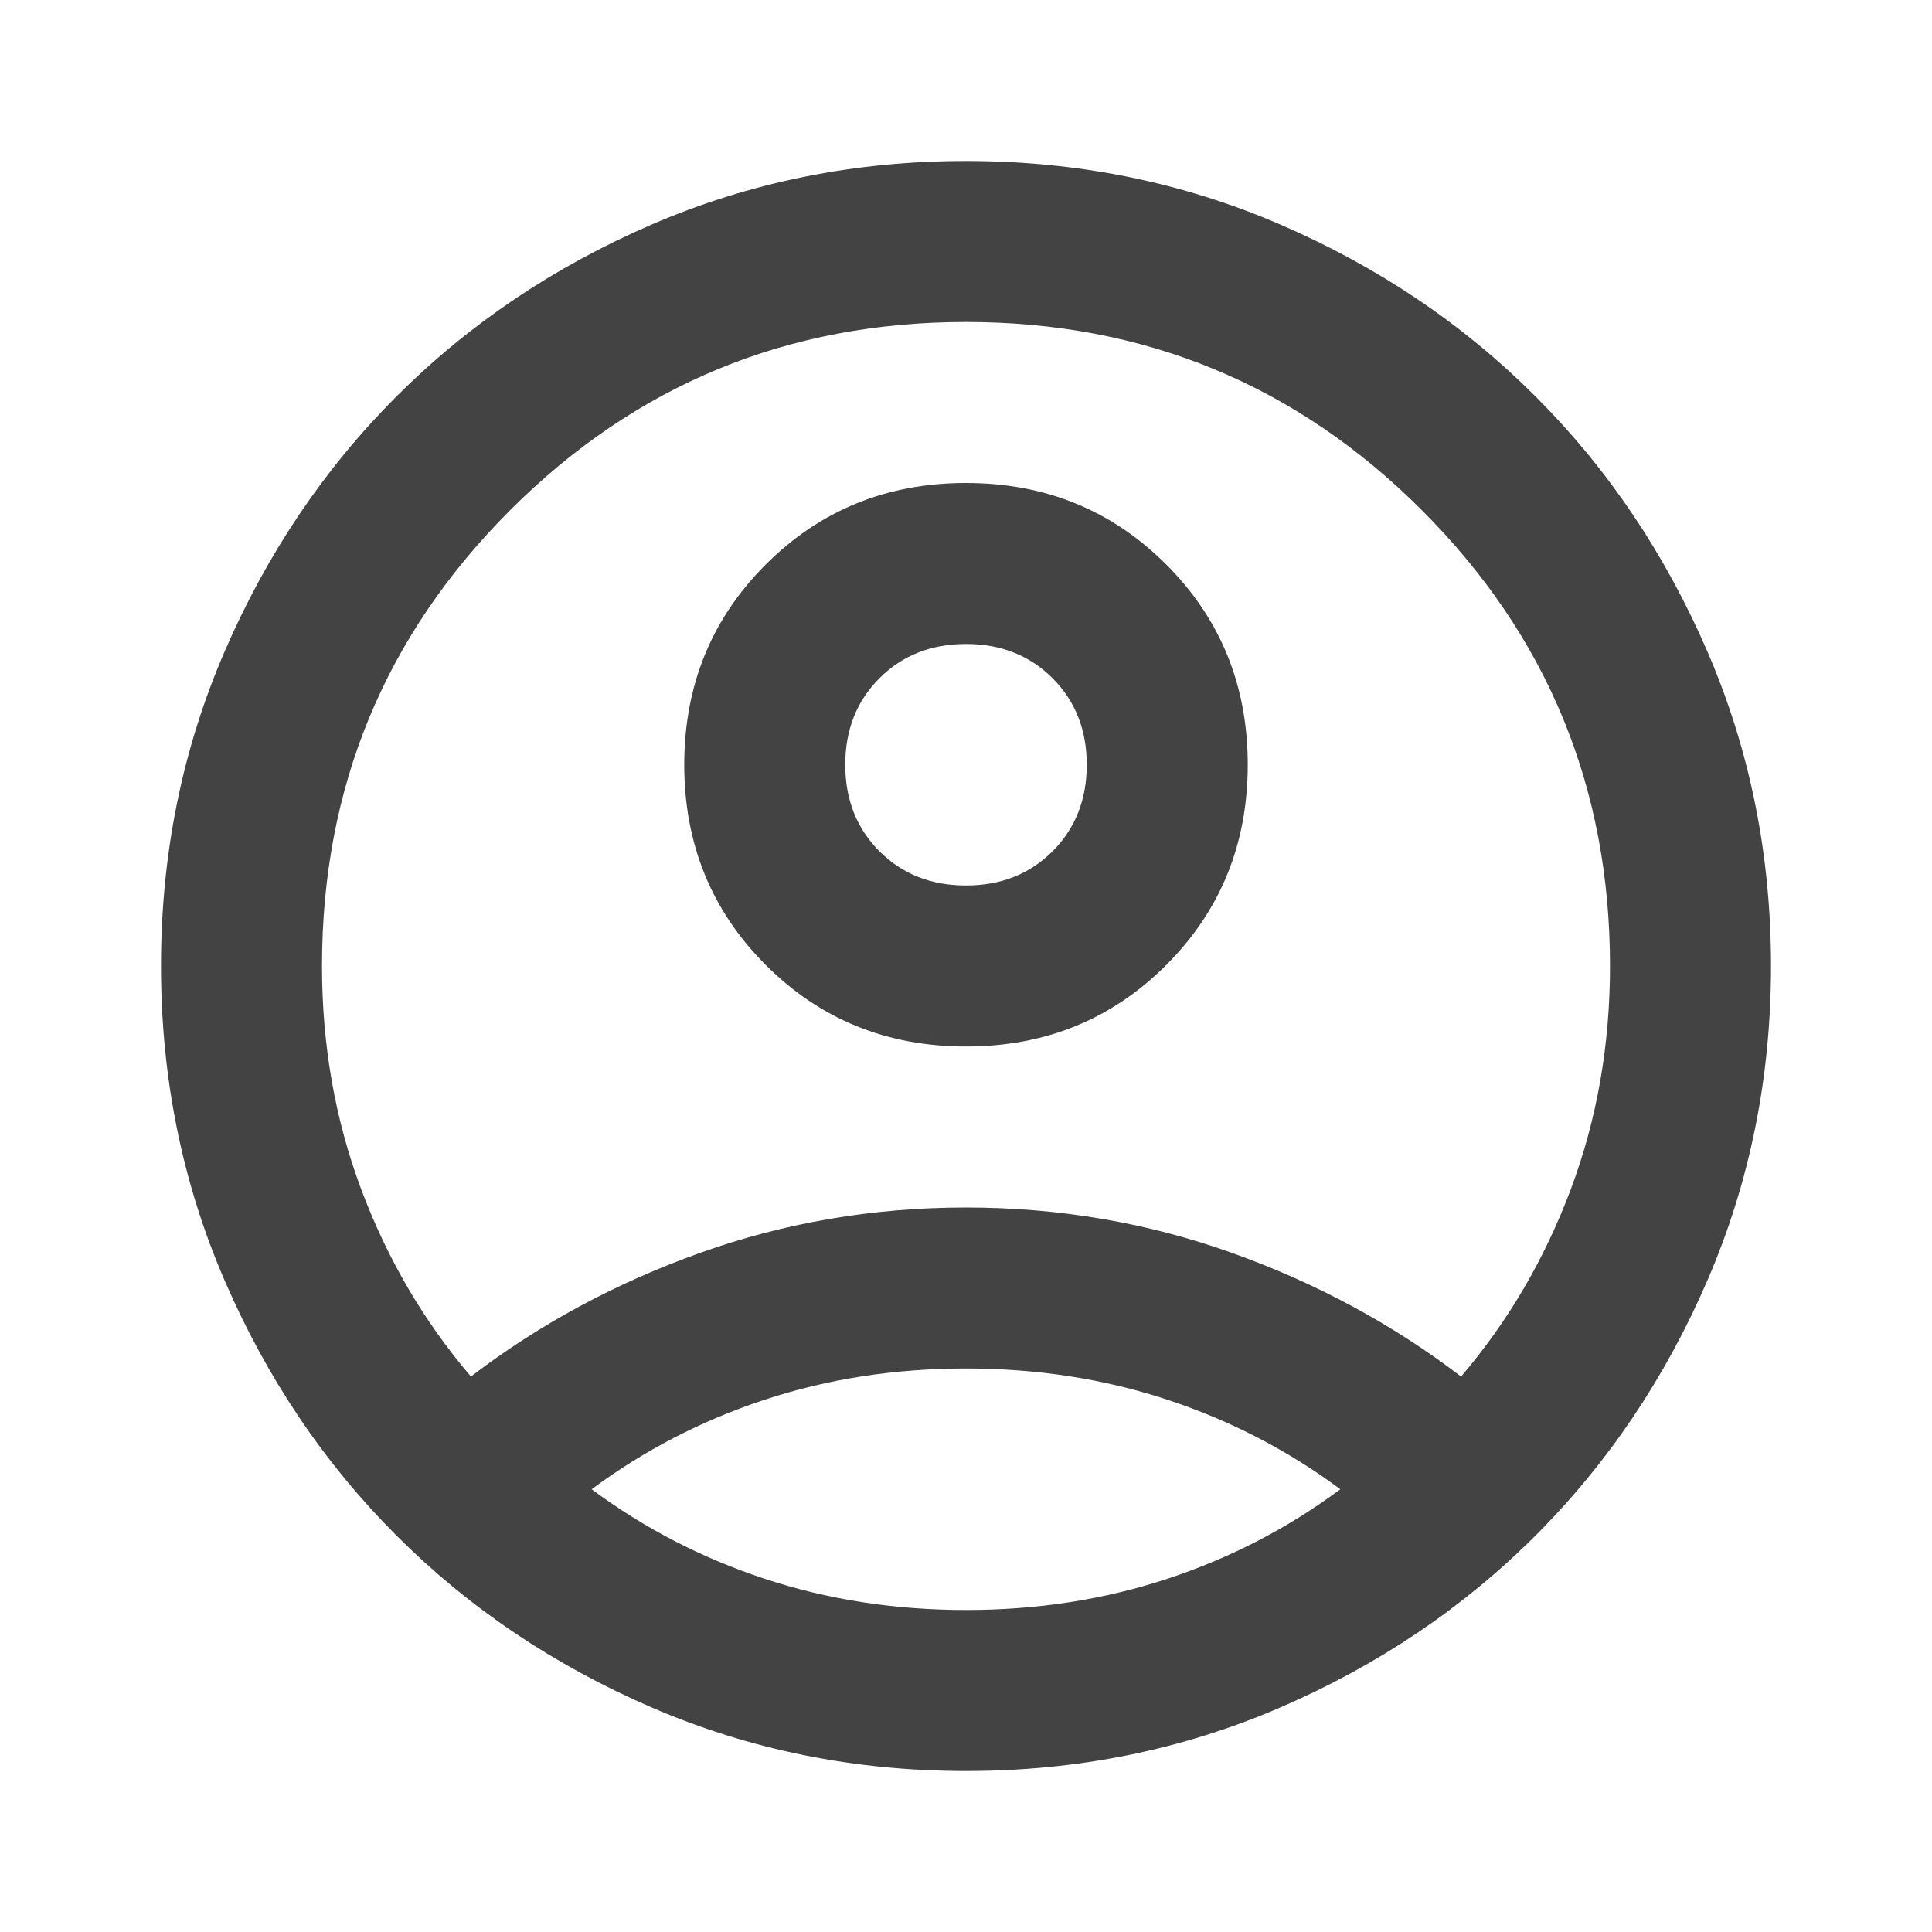
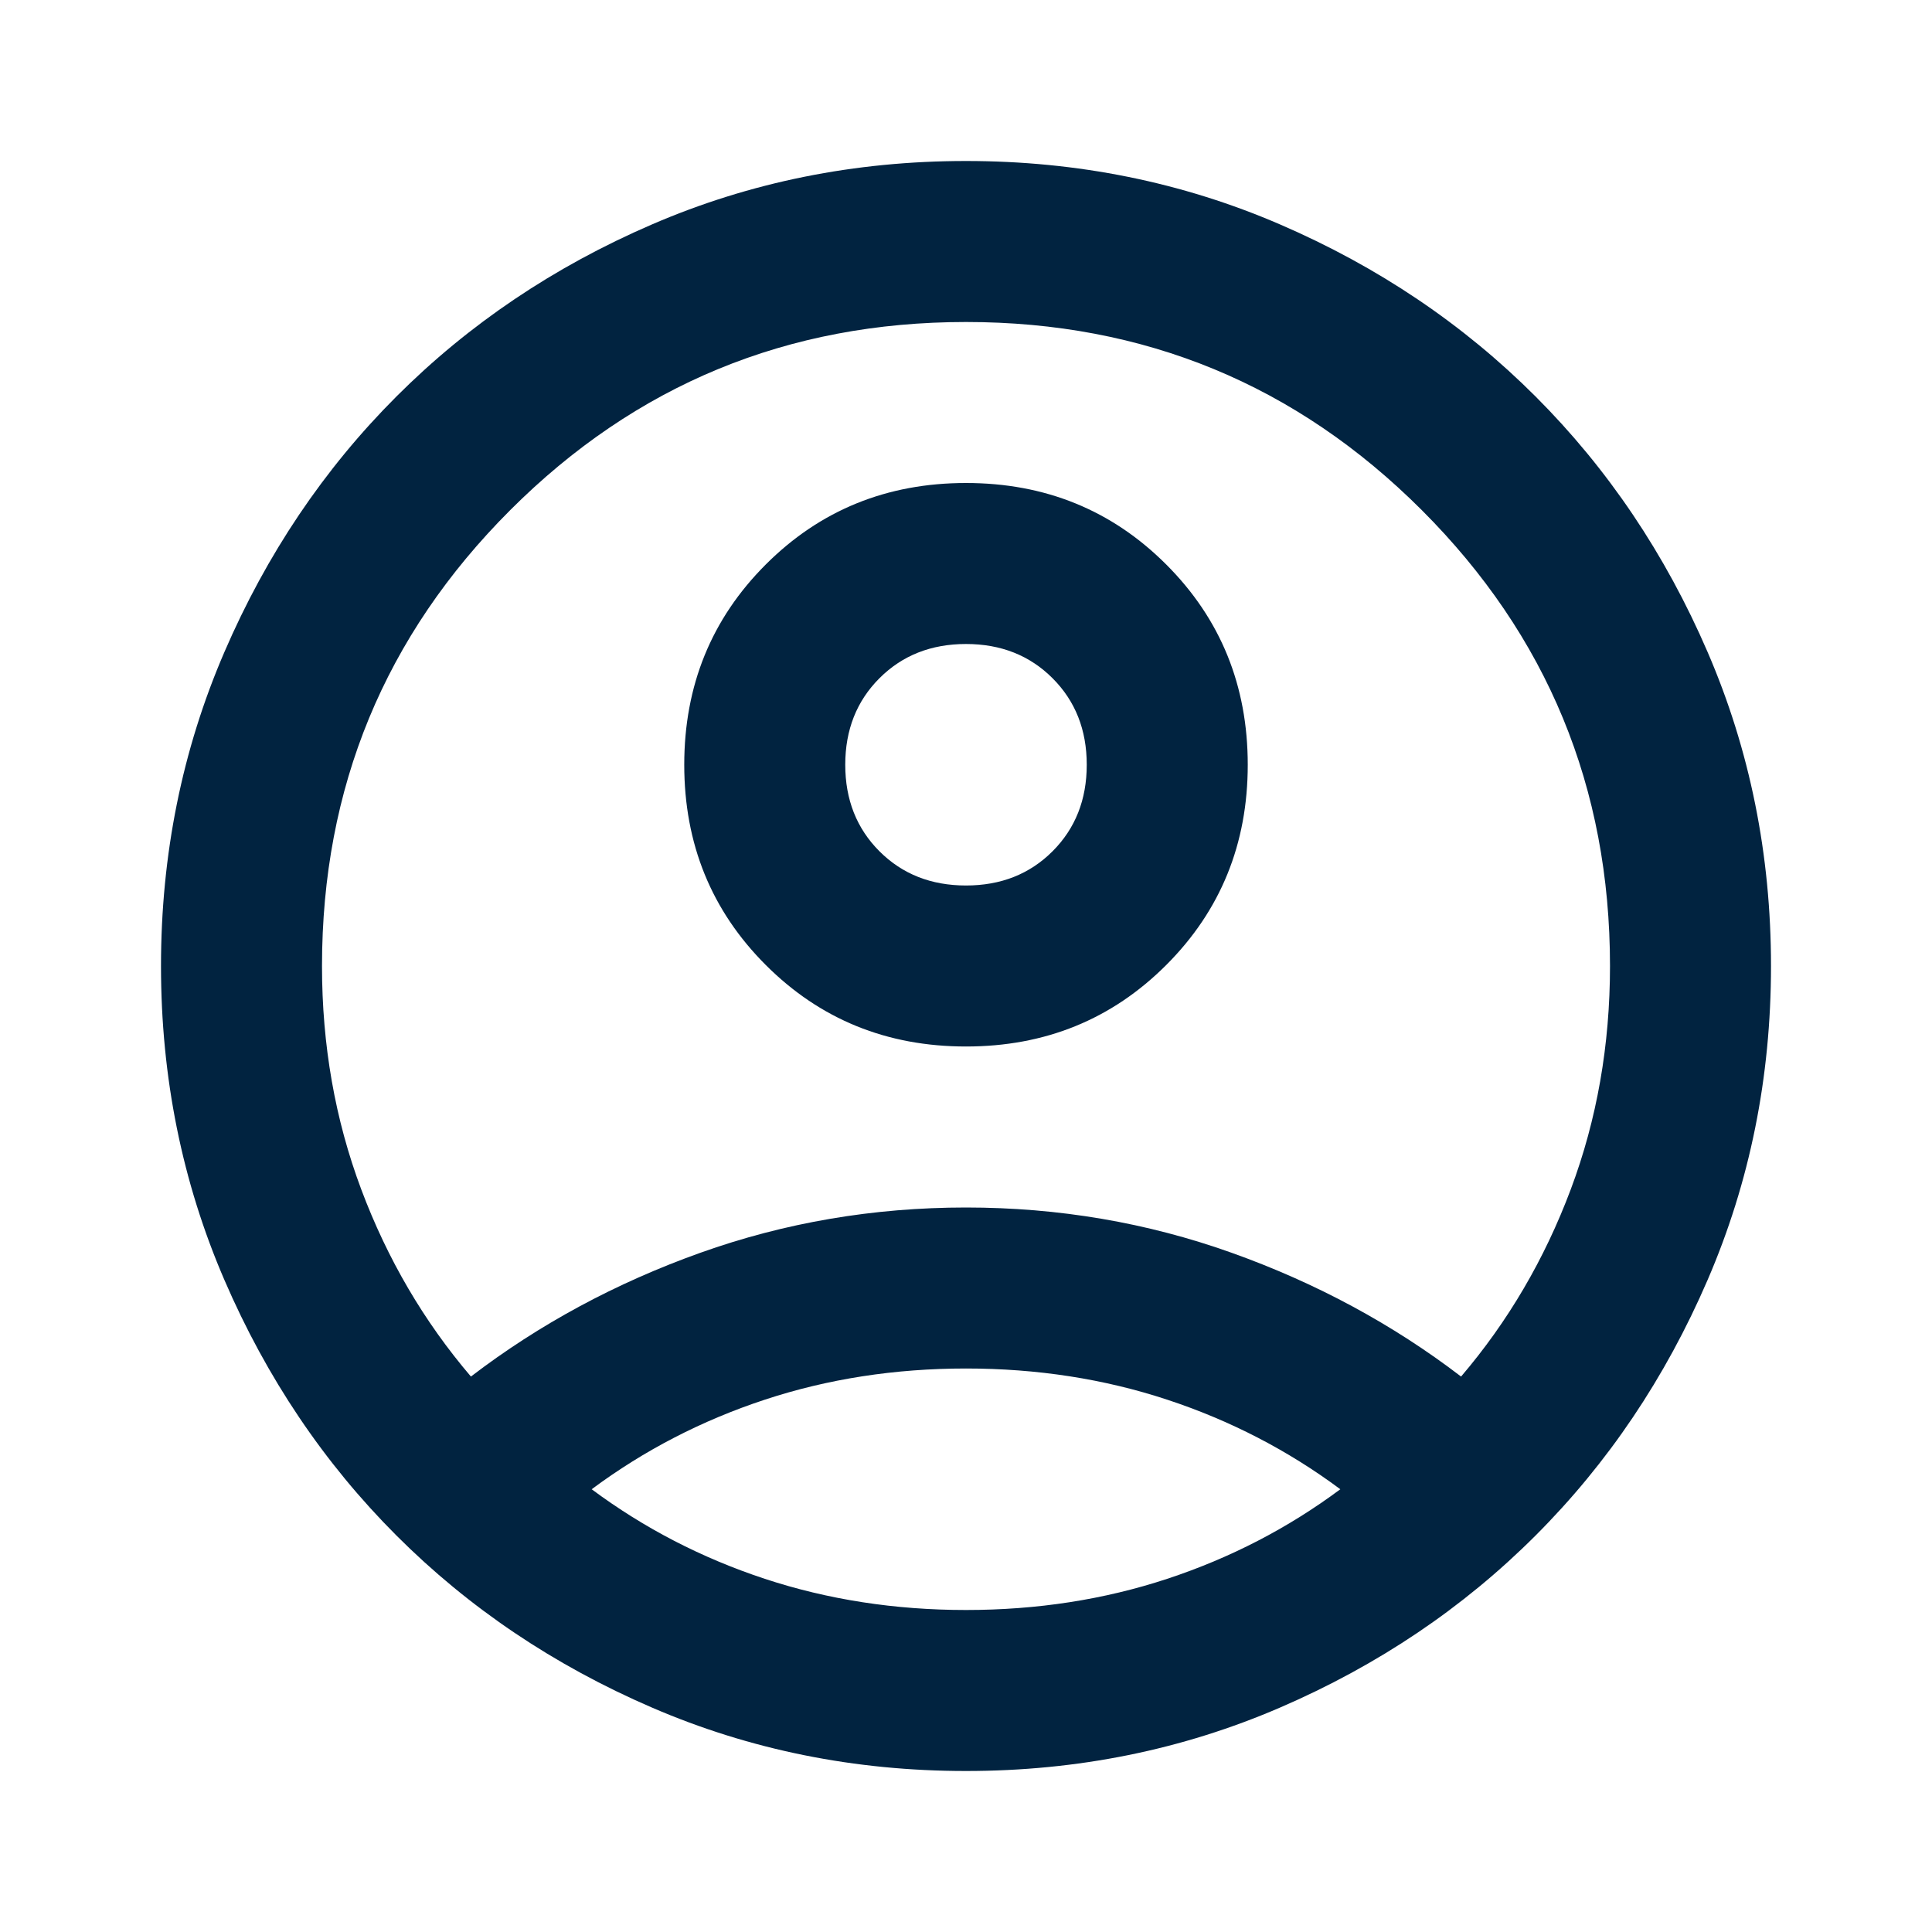
- <svg xmlns="http://www.w3.org/2000/svg" height="960" viewBox="0 -960 960 960" width="960" fill="#434343">
+ <svg xmlns="http://www.w3.org/2000/svg" height="24px" viewBox="0 -960 960 960" width="24px" fill="#012340">
  <path d="M234-276q51-39 114-61.5T480-360q69 0 132 22.5T726-276q35-41 54.5-93T800-480q0-133-93.5-226.5T480-800q-133 0-226.5 93.5T160-480q0 59 19.5 111t54.5 93Zm246-164q-59 0-99.5-40.5T340-580q0-59 40.5-99.5T480-720q59 0 99.5 40.5T620-580q0 59-40.5 99.5T480-440Zm0 360q-83 0-156-31.5T197-197q-54-54-85.5-127T80-480q0-83 31.5-156T197-763q54-54 127-85.5T480-880q83 0 156 31.5T763-763q54 54 85.5 127T880-480q0 83-31.5 156T763-197q-54 54-127 85.5T480-80Zm0-80q53 0 100-15.5t86-44.5q-39-29-86-44.5T480-280q-53 0-100 15.5T294-220q39 29 86 44.5T480-160Zm0-360q26 0 43-17t17-43q0-26-17-43t-43-17q-26 0-43 17t-17 43q0 26 17 43t43 17Zm0-60Zm0 360Z" />
</svg>
